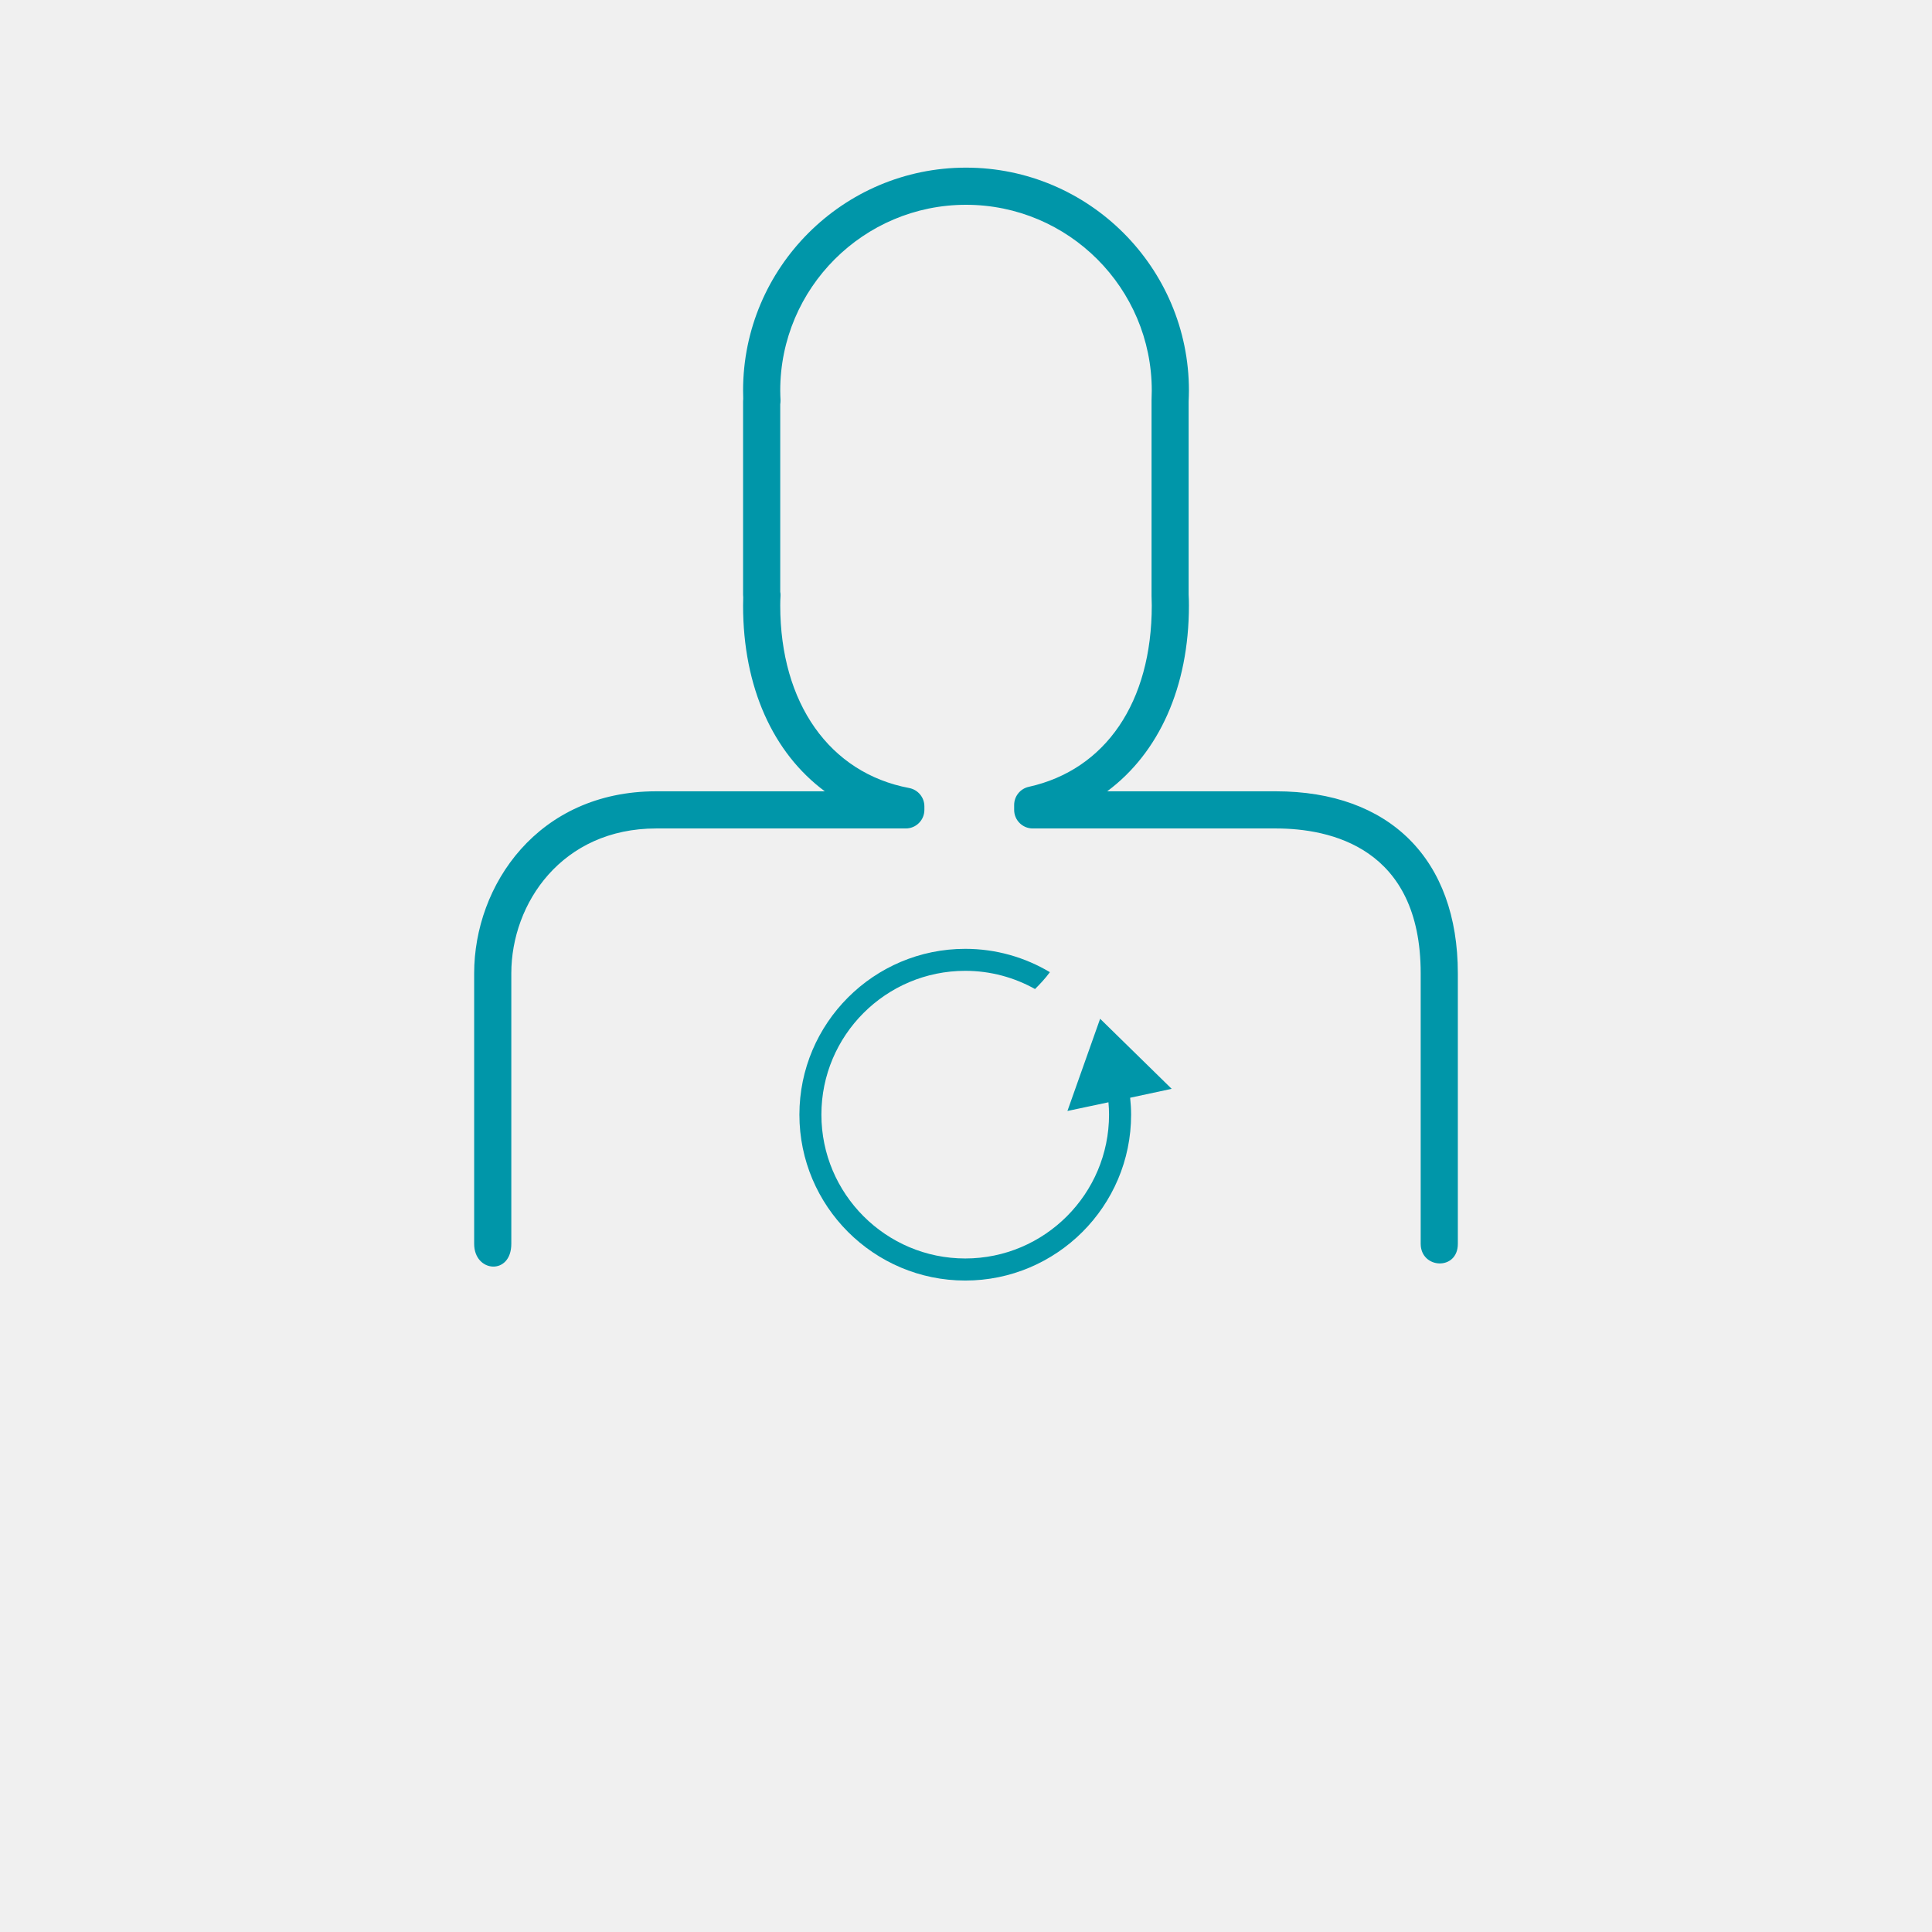
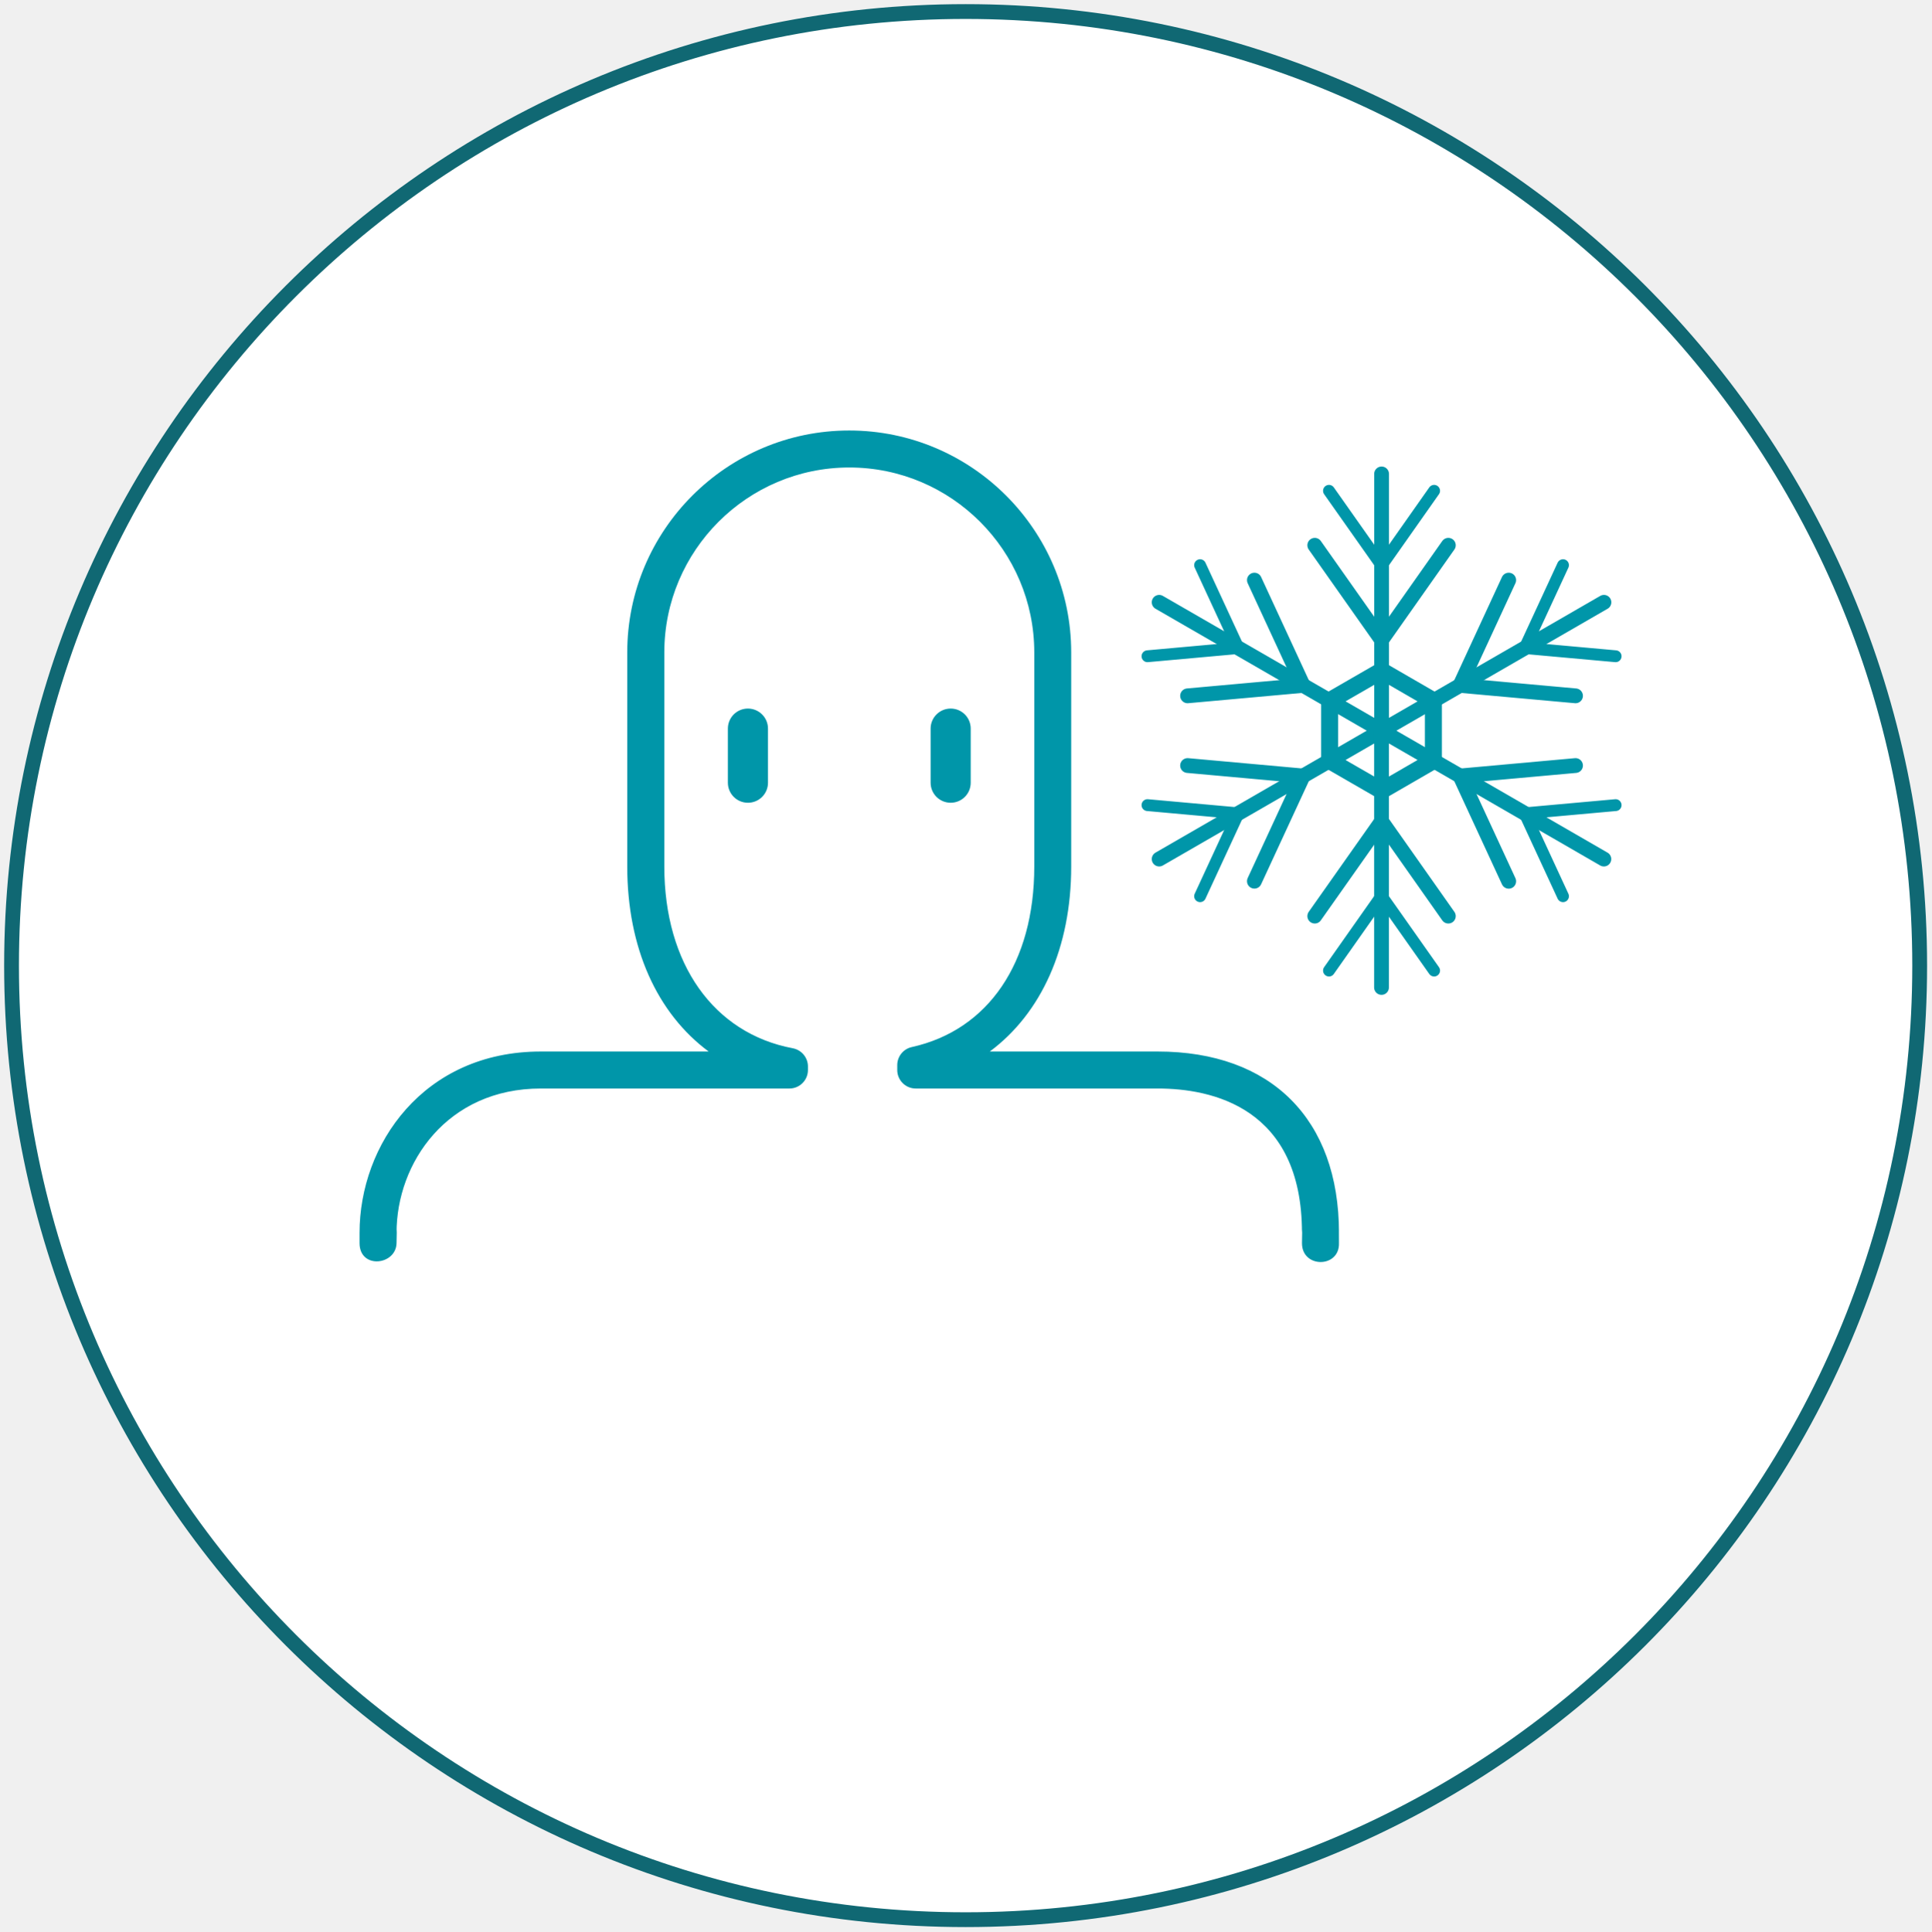
- <svg xmlns="http://www.w3.org/2000/svg" version="1.1" x="0px" y="0px" width="260px" height="260px" viewBox="0 0 260 260" enable-background="new 0 0 260 260" xml:space="preserve">
+ <svg xmlns="http://www.w3.org/2000/svg" version="1.1" x="0px" y="0px" width="261px" height="261px" viewBox="0 0 261 261" enable-background="new 0 0 261 261" xml:space="preserve">
  <g id="DESIGN_x5F_Master">
    <g id="Screens">
	</g>
-     <rect x="26.83" y="184.71" fill="none" width="204.33" height="33.07" />
-     <text transform="matrix(1 0 0 1 34.4287 212.8208)" display="none" fill="#0096A9" font-family="'Comfortaa-Light'" font-size="36">Circulation</text>
-     <path fill="#0096A9" d="M157.68,146.53l-9.63-9.43l-4.4,12.41l5.52-1.17c0.05,0.55,0.08,1.1,0.08,1.66   c0,10.67-8.68,19.36-19.35,19.36c-10.67,0-19.36-8.68-19.36-19.36s8.68-19.35,19.36-19.35c3.4,0,6.6,0.89,9.39,2.45   c0.71-0.71,1.41-1.46,2-2.27c-3.34-1.99-7.23-3.14-11.39-3.14c-12.31,0-22.32,10.01-22.32,22.32c0,12.31,10.01,22.32,22.32,22.32   c12.3,0,22.32-10.01,22.32-22.32c0-0.77-0.05-1.53-0.13-2.28L157.68,146.53z" />
-     <path fill="#0096A9" d="M68.81,167.39c0-4.29,0-36.4,0-36.4c0-9.45,6.83-19.5,19.5-19.5h33.59c1.38,0,2.5-1.12,2.5-2.5v-0.48   c0-1.2-0.86-2.23-2.04-2.46C111.65,104.04,105,94.63,105,81.48c0-0.44,0.01-0.87,0.04-1.3c0.01-0.18,0-0.36-0.04-0.54V54.42   c0.03-0.18,0.04-0.37,0.04-0.56c-0.02-0.43-0.04-0.86-0.04-1.3c0-13.79,11.22-25,25-25c13.79,0,25,11.21,25,25   c0,0.44-0.01,0.87-0.03,1.31c0,0.04,0,0.08,0,0.12v26.07c0,0.04,0,0.09,0,0.13c0.02,0.43,0.03,0.86,0.03,1.3   c0,12.98-6.19,22.1-16.56,24.4c-1.14,0.25-1.96,1.27-1.96,2.44v0.66c0,1.38,1.12,2.5,2.5,2.5h32.71c7.28,0,19.5,2.53,19.5,19.5   c0,0-0.01,33.02,0,36.4c0.01,3.38,5,3.65,5,0s0-36.4,0-36.4c0-15.34-9.16-24.5-24.5-24.5H149c6.96-5.17,11-14.04,11-25   c0-0.5-0.01-1-0.04-1.49V54.05c0.02-0.5,0.04-0.99,0.04-1.49c0-16.54-13.46-30-30-30c-16.54,0-30,13.46-30,30   c0,0.37,0.01,0.74,0.02,1.11c-0.01,0.11-0.02,0.21-0.02,0.32v26.07c0,0.11,0.01,0.21,0.02,0.32c-0.01,0.37-0.02,0.74-0.02,1.11   c0,11,4.04,19.84,11,25H88.31c-15.91,0-24.5,12.62-24.5,24.5c0,0,0,32.52,0,36.4C63.81,171.27,68.81,171.67,68.81,167.39z" />
  </g>
-   <g id="Ebene_7">
+   <g id="Batterystatus">
</g>
  <g id="Startbildschirm_x5F_UIX">
</g>
  <g id="STRUKTUR">
</g>
-   <g id="Ebene_5">
+   <g id="Inakt_x2F_Purch">
</g>
-   <g id="Ebene_6">
+   <g id="rest">
+ </g>
+   <g id="Programm-Icons" display="none">
+     <g display="inline">
+ 	</g>
+     <g id="Ebene_12" display="inline">
+ 	</g>
+     <g id="cooldown_x5F_01" display="inline">
+       <path fill="#FFFFFF" stroke="#106873" stroke-width="2" stroke-linecap="round" stroke-linejoin="round" stroke-miterlimit="10" d="    M259.44,130.5c0,71.21-57.73,128.94-128.94,128.94c-71.22,0-128.94-57.73-128.94-128.94C1.56,59.29,59.28,1.56,130.5,1.56    C201.71,1.56,259.44,59.29,259.44,130.5z" />
+       <path fill="#0096A9" d="M53.59,175.3c0-3.01,0-8.7,0-8.7c0-9.45,6.83-19.5,19.5-19.5h33.6c1.38,0,2.5-1.12,2.5-2.5v-0.48    c0-1.2-0.86-2.23-2.04-2.46c-10.71-2.01-17.37-11.42-17.37-24.56c0-0.44,0-28.5,0-28.93c0-13.78,11.22-25,25-25    c13.79,0,25,11.22,25,25c0,0.44,0,28.49,0,28.93c0,12.97-6.19,22.1-16.56,24.4c-1.14,0.25-1.96,1.27-1.96,2.44v0.66    c0,1.38,1.12,2.5,2.5,2.5h32.7c7.28,0,19.5,2.53,19.5,19.5c0,0,0,5.67,0,8.7c0,3.31,5,3.27,5,0c0-2.56,0-8.7,0-8.7    c0-15.34-9.16-24.5-24.5-24.5h-22.69c6.96-5.17,11-14.05,11-25c0-0.5,0-28.43,0-28.93c0-16.54-13.46-30-30-30    c-16.54,0-30,13.46-30,30c0,0.37,0,28.56,0,28.93c0,11,4.04,19.84,11,25H73.09c-15.91,0-24.5,12.62-24.5,24.5c0,0,0,4.52,0,8.7    C48.6,178.85,53.59,178.53,53.59,175.3z" />
+       <path fill="#0096A9" d="M218.28,108.01l-11.69,1.06l-6.03-3.48l12.47-1.13c0.55-0.05,0.96-0.54,0.91-1.09s-0.54-0.95-1.09-0.91    l-15.29,1.38l-2.67-1.54V95.2l2.68-1.55l15.29,1.38c0.03,0,0.06,0,0.09,0c0.51,0,0.95-0.39,1-0.91c0.05-0.55-0.36-1.04-0.91-1.09    l-12.46-1.13l6.03-3.48l11.69,1.06c0.02,0,0.05,0,0.07,0c0.41,0,0.76-0.31,0.8-0.73c0.04-0.44-0.29-0.83-0.72-0.87l-9.43-0.85    l8.28-4.78c0.48-0.28,0.64-0.89,0.37-1.37c-0.28-0.48-0.89-0.64-1.37-0.37l-8.28,4.78l3.98-8.59c0.19-0.4,0.01-0.88-0.39-1.06    c-0.4-0.19-0.88-0.01-1.06,0.39l-4.93,10.66l-6.03,3.48l5.26-11.36c0.23-0.5,0.01-1.1-0.49-1.33c-0.5-0.23-1.1-0.01-1.33,0.49    l-6.45,13.94l-2.67,1.54l-6.16-3.56v-3.09l8.84-12.55c0.32-0.45,0.21-1.08-0.24-1.39c-0.45-0.32-1.08-0.21-1.39,0.24l-7.21,10.23    v-6.96l6.76-9.6c0.25-0.36,0.17-0.86-0.19-1.11c-0.36-0.25-0.86-0.17-1.11,0.19l-5.45,7.74v-9.56c0-0.55-0.45-1-1-1    c-0.55,0-1,0.45-1,1v9.56l-5.45-7.74c-0.25-0.36-0.75-0.45-1.11-0.19c-0.36,0.25-0.45,0.75-0.19,1.11l6.76,9.6v6.96l-7.21-10.23    c-0.32-0.45-0.94-0.56-1.39-0.24c-0.45,0.32-0.56,0.94-0.24,1.39l8.84,12.55v3.08l-6.16,3.56l-2.67-1.54l-6.45-13.93    c-0.23-0.5-0.82-0.72-1.33-0.49c-0.5,0.23-0.72,0.83-0.49,1.33l5.26,11.36l-6.03-3.48l-4.93-10.65c-0.19-0.4-0.66-0.58-1.06-0.39    c-0.4,0.19-0.58,0.66-0.39,1.06l3.98,8.59l-8.28-4.78c-0.48-0.28-1.09-0.11-1.37,0.37s-0.11,1.09,0.37,1.37l8.28,4.78l-9.43,0.85    c-0.44,0.04-0.76,0.43-0.72,0.87c0.04,0.42,0.39,0.73,0.8,0.73c0.02,0,0.05,0,0.07,0l11.69-1.06l6.03,3.48l-12.46,1.13    c-0.55,0.05-0.96,0.54-0.91,1.09c0.05,0.52,0.48,0.91,1,0.91c0.03,0,0.06,0,0.09,0l15.29-1.38l2.67,1.54v7.11l-2.67,1.54    l-15.29-1.38c-0.54-0.04-1.04,0.36-1.09,0.91s0.36,1.04,0.91,1.09l12.46,1.13l-6.03,3.48l-11.69-1.06    c-0.43-0.04-0.83,0.28-0.87,0.72s0.29,0.83,0.72,0.87l9.43,0.85l-8.28,4.78c-0.48,0.28-0.64,0.89-0.37,1.37    c0.19,0.32,0.52,0.5,0.87,0.5c0.17,0,0.34-0.04,0.5-0.13l8.28-4.78l-3.98,8.59c-0.19,0.4-0.01,0.88,0.39,1.06    c0.11,0.05,0.22,0.07,0.33,0.07c0.3,0,0.59-0.17,0.73-0.46l4.93-10.65l6.03-3.48l-5.26,11.36c-0.23,0.5-0.01,1.1,0.49,1.33    c0.14,0.06,0.28,0.09,0.42,0.09c0.38,0,0.74-0.21,0.91-0.58l6.45-13.93l2.67-1.54l6.16,3.56v3.09l-8.84,12.55    c-0.32,0.45-0.21,1.08,0.24,1.39c0.18,0.12,0.38,0.18,0.58,0.18c0.31,0,0.62-0.15,0.82-0.42l7.21-10.23v6.96l-6.76,9.6    c-0.25,0.36-0.17,0.86,0.19,1.11c0.14,0.1,0.3,0.15,0.46,0.15c0.25,0,0.5-0.12,0.65-0.34l5.45-7.74v9.56c0,0.55,0.45,1,1,1    s1-0.45,1-1v-9.56l5.45,7.74c0.16,0.22,0.4,0.34,0.66,0.34c0.16,0,0.32-0.05,0.46-0.15c0.36-0.25,0.45-0.75,0.19-1.11l-6.76-9.6    v-6.96l7.21,10.23c0.19,0.28,0.5,0.42,0.82,0.42c0.2,0,0.4-0.06,0.58-0.18c0.45-0.32,0.56-0.94,0.24-1.39l-8.84-12.56v-3.08    l6.16-3.56l2.67,1.54l6.45,13.93c0.17,0.37,0.53,0.58,0.91,0.58c0.14,0,0.28-0.03,0.42-0.09c0.5-0.23,0.72-0.83,0.49-1.33    l-5.26-11.36l6.03,3.48l4.93,10.65c0.13,0.29,0.42,0.46,0.73,0.46c0.11,0,0.23-0.02,0.33-0.07c0.4-0.19,0.58-0.66,0.39-1.06    l-3.98-8.59l8.28,4.78c0.16,0.09,0.33,0.13,0.5,0.13c0.35,0,0.68-0.18,0.87-0.5c0.28-0.48,0.11-1.09-0.37-1.37l-8.27-4.78    l9.43-0.85c0.44-0.04,0.76-0.43,0.72-0.87C219.11,108.3,218.71,107.97,218.28,108.01z M192.57,100.98l-3.86-2.23l3.86-2.23V100.98    z M191.58,94.79l-3.86,2.23v-4.46L191.58,94.79z M185.72,92.56v4.46l-3.86-2.23L185.72,92.56z M180.85,96.52l3.86,2.23l-3.86,2.23    V96.52z M181.85,102.71l3.86-2.23v4.46L181.85,102.71z M187.71,104.94v-4.46l3.86,2.23L187.71,104.94z" />
+     </g>
+     <g id="Wording">
+       <rect x="26.3" y="185.32" display="inline" fill="none" width="203.19" height="33.07" />
+       <text transform="matrix(1 0 0 1 41.0576 213.439)" display="inline" fill="#0096A9" font-family="'Comfortaa-Light'" font-size="36">Cooldown</text>
+     </g>
+   </g>
+   <g id="Programm-Icons_Kopie">
+     <g>
+       <rect x="-264.93" y="114.91" fill="none" width="266.05" height="66.51" />
+       <text transform="matrix(1 0 0 1 -264.9268 145.5757)" fill="#1D1D1B" font-family="'MuseoSans-500'" font-size="43.437">cooldown</text>
+     </g>
+     <path fill="#FFFFFF" stroke="#106873" stroke-width="2" stroke-linecap="round" stroke-linejoin="round" stroke-miterlimit="10" d="   M259.44,130.5c0,71.21-57.73,128.94-128.94,128.94c-71.22,0-128.94-57.73-128.94-128.94C1.56,59.29,59.28,1.56,130.5,1.56   C201.71,1.56,259.44,59.29,259.44,130.5z" />
+     <path fill="#0096A9" d="M53.59,168.01c0.07-3.01,0-1.4,0-1.4c0-9.45,6.83-19.5,19.5-19.5h33.6c1.38,0,2.5-1.12,2.5-2.5v-0.48   c0-1.2-0.86-2.23-2.04-2.46c-10.71-2.01-17.37-11.42-17.37-24.56c0-0.44,0-28.5,0-28.93c0-13.78,11.22-25,25-25   c13.79,0,25,11.22,25,25c0,0.44,0,28.49,0,28.93c0,12.97-6.19,22.1-16.56,24.4c-1.14,0.25-1.96,1.27-1.96,2.44v0.66   c0,1.38,1.12,2.5,2.5,2.5h32.7c7.28,0,19.5,2.53,19.5,19.5c0,0,0.06-1.63,0,1.4c0,3.43,5.1,3.37,5,0c-0.02-2.56,0-1.4,0-1.4   c0-15.34-9.16-24.5-24.5-24.5h-22.69c6.96-5.17,11-14.05,11-25c0-0.5,0-28.43,0-28.93c0-16.54-13.46-30-30-30   c-16.54,0-30,13.46-30,30c0,0.37,0,28.56,0,28.93c0,11,4.04,19.84,11,25H73.09c-15.91,0-24.5,12.62-24.5,24.5c0,0,0-2.78,0,1.4   C48.6,171.56,53.52,171.01,53.59,168.01z" />
+     <g>
+       <line fill="none" stroke="#0096A9" stroke-width="2" stroke-linecap="round" stroke-linejoin="round" stroke-miterlimit="10" x1="186.72" y1="98.75" x2="186.72" y2="64.05" />
+       <line fill="none" stroke="#0096A9" stroke-width="1.6" stroke-linecap="round" stroke-linejoin="round" stroke-miterlimit="10" x1="179.61" y1="66.33" x2="186.72" y2="76.42" />
+       <line fill="none" stroke="#0096A9" stroke-width="2" stroke-linecap="round" stroke-linejoin="round" stroke-miterlimit="10" x1="177.69" y1="73.69" x2="186.72" y2="86.5" />
+       <line fill="none" stroke="#0096A9" stroke-width="1.6" stroke-linecap="round" stroke-linejoin="round" stroke-miterlimit="10" x1="193.82" y1="66.33" x2="186.72" y2="76.42" />
+       <line fill="none" stroke="#0096A9" stroke-width="2" stroke-linecap="round" stroke-linejoin="round" stroke-miterlimit="10" x1="195.74" y1="73.69" x2="186.72" y2="86.5" />
+       <line fill="none" stroke="#0096A9" stroke-width="2" stroke-linecap="round" stroke-linejoin="round" stroke-miterlimit="10" x1="186.72" y1="98.75" x2="156.66" y2="81.4" />
+       <line fill="none" stroke="#0096A9" stroke-width="1.6" stroke-linecap="round" stroke-linejoin="round" stroke-miterlimit="10" x1="155.08" y1="88.69" x2="167.37" y2="87.58" />
+       <line fill="none" stroke="#0096A9" stroke-width="2" stroke-linecap="round" stroke-linejoin="round" stroke-miterlimit="10" x1="160.5" y1="94.04" x2="176.11" y2="92.63" />
+       <line fill="none" stroke="#0096A9" stroke-width="1.6" stroke-linecap="round" stroke-linejoin="round" stroke-miterlimit="10" x1="162.19" y1="76.38" x2="167.37" y2="87.58" />
+       <line fill="none" stroke="#0096A9" stroke-width="2" stroke-linecap="round" stroke-linejoin="round" stroke-miterlimit="10" x1="169.53" y1="78.4" x2="176.11" y2="92.63" />
+       <line fill="none" stroke="#0096A9" stroke-width="2" stroke-linecap="round" stroke-linejoin="round" stroke-miterlimit="10" x1="186.71" y1="98.75" x2="156.66" y2="116.1" />
+       <line fill="none" stroke="#0096A9" stroke-width="1.6" stroke-linecap="round" stroke-linejoin="round" stroke-miterlimit="10" x1="162.19" y1="121.12" x2="167.37" y2="109.92" />
+       <line fill="none" stroke="#0096A9" stroke-width="2" stroke-linecap="round" stroke-linejoin="round" stroke-miterlimit="10" x1="169.53" y1="119.09" x2="176.11" y2="104.87" />
+       <line fill="none" stroke="#0096A9" stroke-width="1.6" stroke-linecap="round" stroke-linejoin="round" stroke-miterlimit="10" x1="155.08" y1="108.81" x2="167.37" y2="109.92" />
+       <line fill="none" stroke="#0096A9" stroke-width="2" stroke-linecap="round" stroke-linejoin="round" stroke-miterlimit="10" x1="160.5" y1="103.46" x2="176.11" y2="104.87" />
+       <line fill="none" stroke="#0096A9" stroke-width="2" stroke-linecap="round" stroke-linejoin="round" stroke-miterlimit="10" x1="186.71" y1="98.75" x2="186.71" y2="133.45" />
+       <line fill="none" stroke="#0096A9" stroke-width="1.6" stroke-linecap="round" stroke-linejoin="round" stroke-miterlimit="10" x1="193.82" y1="131.17" x2="186.71" y2="121.08" />
+       <line fill="none" stroke="#0096A9" stroke-width="2" stroke-linecap="round" stroke-linejoin="round" stroke-miterlimit="10" x1="195.74" y1="123.81" x2="186.72" y2="111" />
+       <line fill="none" stroke="#0096A9" stroke-width="1.6" stroke-linecap="round" stroke-linejoin="round" stroke-miterlimit="10" x1="179.61" y1="131.17" x2="186.71" y2="121.08" />
+       <line fill="none" stroke="#0096A9" stroke-width="2" stroke-linecap="round" stroke-linejoin="round" stroke-miterlimit="10" x1="177.69" y1="123.81" x2="186.72" y2="111" />
+       <line fill="none" stroke="#0096A9" stroke-width="2" stroke-linecap="round" stroke-linejoin="round" stroke-miterlimit="10" x1="186.72" y1="98.75" x2="216.76" y2="116.1" />
+       <line fill="none" stroke="#0096A9" stroke-width="1.6" stroke-linecap="round" stroke-linejoin="round" stroke-miterlimit="10" x1="218.35" y1="108.81" x2="206.06" y2="109.92" />
+       <line fill="none" stroke="#0096A9" stroke-width="2" stroke-linecap="round" stroke-linejoin="round" stroke-miterlimit="10" x1="212.93" y1="103.46" x2="197.32" y2="104.87" />
+       <line fill="none" stroke="#0096A9" stroke-width="1.6" stroke-linecap="round" stroke-linejoin="round" stroke-miterlimit="10" x1="211.24" y1="121.12" x2="206.06" y2="109.92" />
+       <line fill="none" stroke="#0096A9" stroke-width="2" stroke-linecap="round" stroke-linejoin="round" stroke-miterlimit="10" x1="203.9" y1="119.1" x2="197.32" y2="104.87" />
+       <g>
+         <line fill="none" stroke="#0096A9" stroke-width="2" stroke-linecap="round" stroke-linejoin="round" stroke-miterlimit="10" x1="186.72" y1="98.75" x2="216.77" y2="81.4" />
+         <line fill="none" stroke="#0096A9" stroke-width="1.6" stroke-linecap="round" stroke-linejoin="round" stroke-miterlimit="10" x1="211.24" y1="76.38" x2="206.06" y2="87.58" />
+         <line fill="none" stroke="#0096A9" stroke-width="2" stroke-linecap="round" stroke-linejoin="round" stroke-miterlimit="10" x1="203.9" y1="78.4" x2="197.32" y2="92.63" />
+         <line fill="none" stroke="#0096A9" stroke-width="1.6" stroke-linecap="round" stroke-linejoin="round" stroke-miterlimit="10" x1="218.35" y1="88.69" x2="206.06" y2="87.58" />
+         <line fill="none" stroke="#0096A9" stroke-width="2" stroke-linecap="round" stroke-linejoin="round" stroke-miterlimit="10" x1="212.93" y1="94.04" x2="197.32" y2="92.63" />
+       </g>
+       <polygon fill="none" stroke="#0096A9" stroke-width="2.298" stroke-linecap="round" stroke-linejoin="round" stroke-miterlimit="10" points="    186.72,90.65 193.72,94.7 193.72,102.8 186.72,106.85 179.7,102.8 179.7,94.7   " />
+     </g>
+     <g id="Ebene_12_Kopie">
+       <path opacity="0.2" fill="#164959" stroke="#FFFFFF" stroke-width="0.645" stroke-miterlimit="10" d="M-701.69-1714.69V670.55    h3123.54v-2385.24H-701.69z M1470.34-1051.41c0-9.39,7.61-17.01,17.01-17.01h141.04h109.99c9.39,0,17.01,7.61,17.01,17.01v251.04    c0,9.39-7.62,17.01-17.01,17.01h-251.04c-9.39,0-17.01-7.61-17.01-17.01V-1051.41z M1470.34-703.22c0-9.39,7.61-17.01,17.01-17.01    h141.04h109.99c9.39,0,17.01,7.61,17.01,17.01v251.04c0,9.39-7.62,17.01-17.01,17.01h-251.04c-9.39,0-17.01-7.61-17.01-17.01    V-703.22z M1470.34-327.4c0-9.39,7.61-17.01,17.01-17.01h141.04h109.99c9.39,0,17.01,7.61,17.01,17.01v251.04    c0,9.39-7.62,17.01-17.01,17.01h-251.04c-9.39,0-17.01-7.61-17.01-17.01V-327.4z M616.93-1047.66v251.04    c0,9.39-7.61,17.01-17.01,17.01H348.88c-9.39,0-17.01-7.61-17.01-17.01v-251.04c0-9.39,7.61-17.01,17.01-17.01h251.04    C609.31-1064.67,616.93-1057.05,616.93-1047.66z M250.43-1687.7c126.23,0,228.57,102.33,228.57,228.57    c0,126.23-102.33,228.57-228.57,228.57c-126.23,0-228.57-102.33-228.57-228.57C21.87-1585.37,124.2-1687.7,250.43-1687.7z     M281.69,253.55c0,9.39-7.62,17.01-17.01,17.01H13.64c-9.39,0-17.01-7.61-17.01-17.01V2.52c0-9.39,7.61-17.01,17.01-17.01h141.04    h109.99c9.39,0,17.01,7.61,17.01,17.01V253.55z M282.69-76.55c0,9.39-7.62,17.01-17.01,17.01H14.64    c-9.39,0-17.01-7.61-17.01-17.01v-251.04c0-9.39,7.61-17.01,17.01-17.01h141.04h109.99c9.39,0,17.01,7.61,17.01,17.01V-76.55z     M-3.16-703.56c0-9.39,7.61-17.01,17.01-17.01h141.04h109.99c9.39,0,17.01,7.61,17.01,17.01v251.04c0,9.39-7.61,17.01-17.01,17.01    H13.85c-9.39,0-17.01-7.61-17.01-17.01V-703.56z M618.63,626.66c0,9.39-7.62,17.01-17.01,17.01H350.59    c-9.39,0-17.01-7.61-17.01-17.01V375.62c0-9.39,7.61-17.01,17.01-17.01h141.04h109.99c9.39,0,17.01,7.61,17.01,17.01V626.66z     M1755.39,626.04c0,9.39-7.62,17.01-17.01,17.01h-251.04c-9.39,0-17.01-7.61-17.01-17.01V375c0-9.39,7.61-17.01,17.01-17.01    h141.04h109.99c9.39,0,17.01,7.61,17.01,17.01V626.04z M2417.86,253.21c0,9.39-7.62,17.01-17.01,17.01h-251.04    c-9.39,0-17.01-7.61-17.01-17.01V2.17c0-9.39,7.62-17.01,17.01-17.01h141.04h109.99c9.39,0,17.01,7.61,17.01,17.01V253.21z     M1881.31-1230.56c-126.23,0-228.57-102.33-228.57-228.57c0-126.23,102.33-228.57,228.57-228.57    c126.23,0,228.57,102.33,228.57,228.57C2109.88-1332.9,2007.55-1230.56,1881.31-1230.56z" />
+       <g>
+         <path fill="#0096A9" d="M128.48,95.76c1.5,0,2.71,1.21,2.71,2.71v7.31c0,1.5-1.21,2.71-2.71,2.71s-2.71-1.21-2.71-2.71v-7.31     C125.77,96.97,126.99,95.76,128.48,95.76z" />
+         <path fill="#0096A9" d="M103.79,98.47v7.31c0,1.5-1.21,2.71-2.71,2.71c-1.5,0-2.71-1.21-2.71-2.71v-7.31     c0-1.5,1.21-2.71,2.71-2.71C102.57,95.76,103.79,96.97,103.79,98.47z" />
+       </g>
+     </g>
+   </g>
+   <g id="ANIM">
+ </g>
+   <g id="Ebene_14">
+ </g>
+   <g id="Ebene_10">
+ </g>
+   <g id="Colors">
+ </g>
+   <g id="TXT" display="none">
+     <g display="inline">
+       <polyline fill="none" stroke="#000000" stroke-width="1" stroke-miterlimit="10" points="2723.13,4955.2 3028.86,4955.2     3028.86,-2373.1 -1281.57,-2373.1 -1281.57,2994.91 -1752.17,2994.91 -1752.17,2601.61 -7092.82,2601.61 -7092.82,1548.01     -6752.83,1548.01 -6752.83,2434.69 -4141.1,2434.69 -4141.1,223.71 -6752.83,223.71 -6752.83,1088.36 -7092.82,1088.36     -7092.82,214.01 -13215.75,214.01 -13216.61,5664.33 -11407.56,5664.33 -11407.56,9015.13 -13217.14,9015.13 -13217.52,11425.93     3084.35,11425.93 3084.35,11127.03 -153.04,11127.03 -153.04,9017.35 3084.35,9017.35 3084.35,5465.13 -1752.17,5465.13     -1752.17,3207.8 -1281.57,3207.8 -1281.57,4955.2 -909.07,4955.2   " />
+     </g>
+     <rect x="26.3" y="185.32" display="inline" fill="none" width="203.19" height="33.07" />
+     <text transform="matrix(1 0 0 1 41.0576 213.439)" display="inline" fill="#0096A9" font-family="'Comfortaa-Light'" font-size="36">Cooldown</text>
+   </g>
+   <g id="PopUp">
+ </g>
+   <g id="_x31_st_x5F_Welcome">
+ </g>
+   <g id="Ebene_19">
+ </g>
+   <g id="Ebene_22">
+ </g>
+   <g id="Icons">
+ </g>
+   <g id="Ebene_21">
</g>
</svg>
